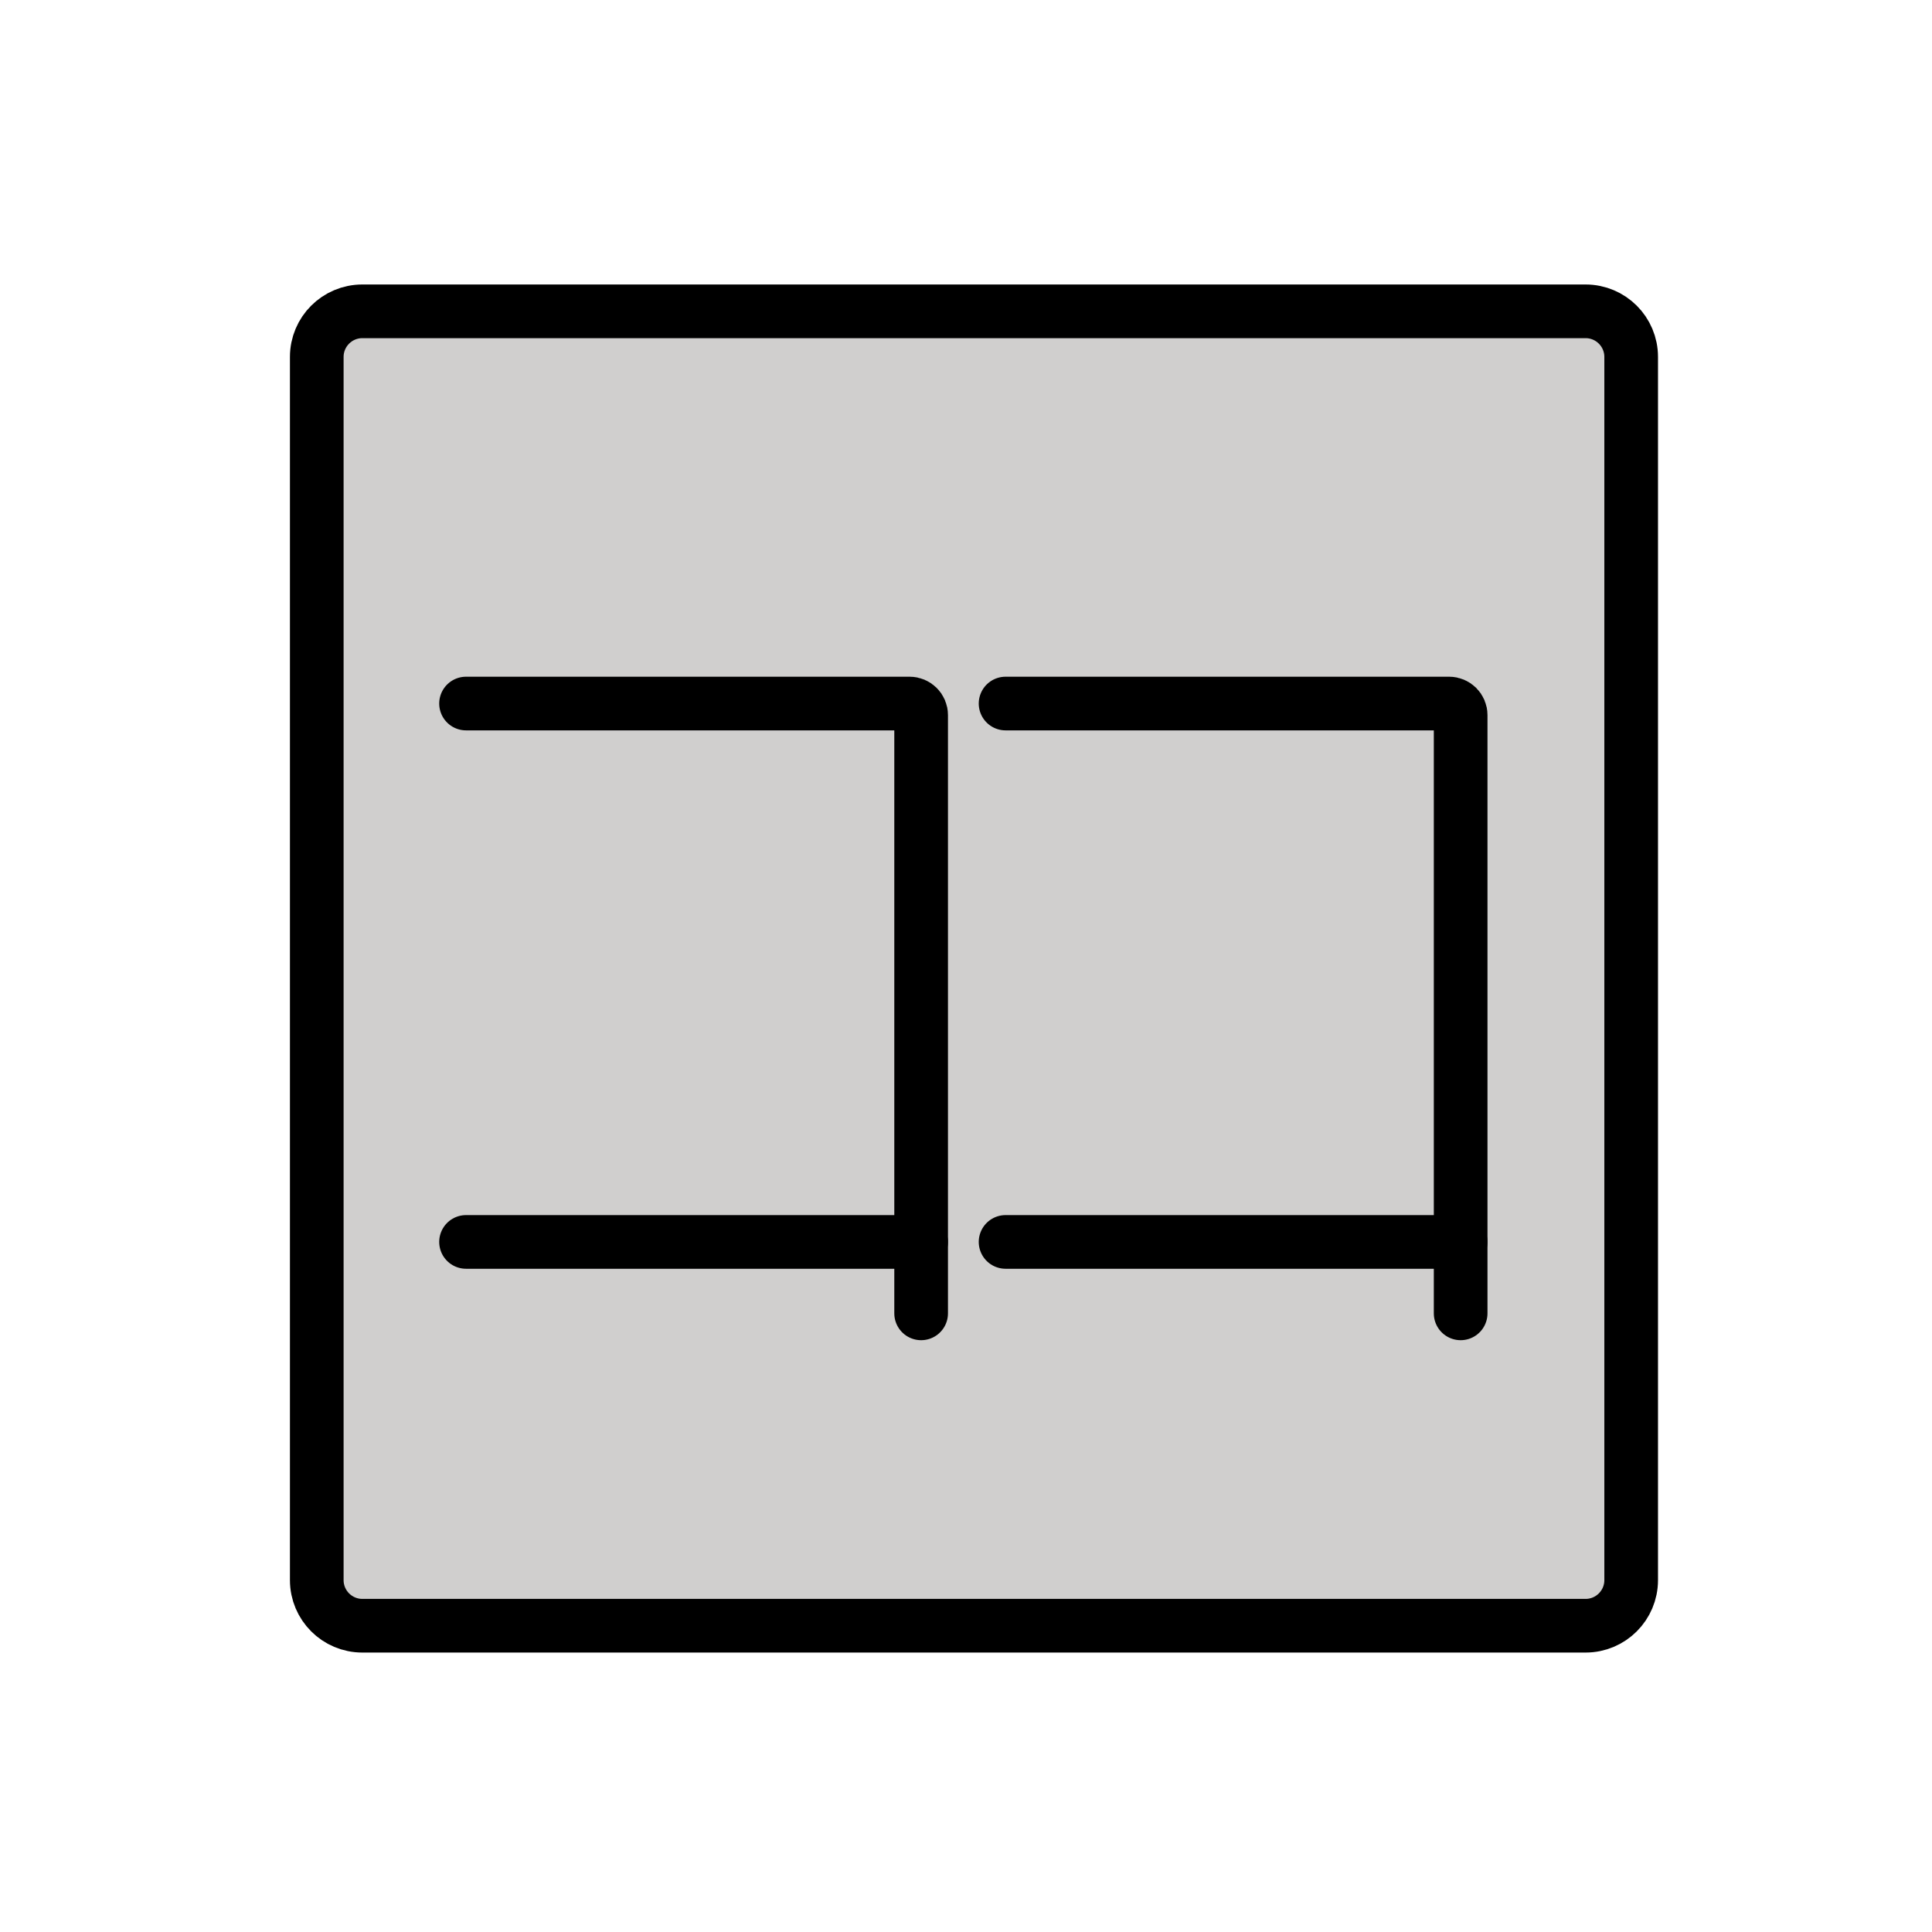
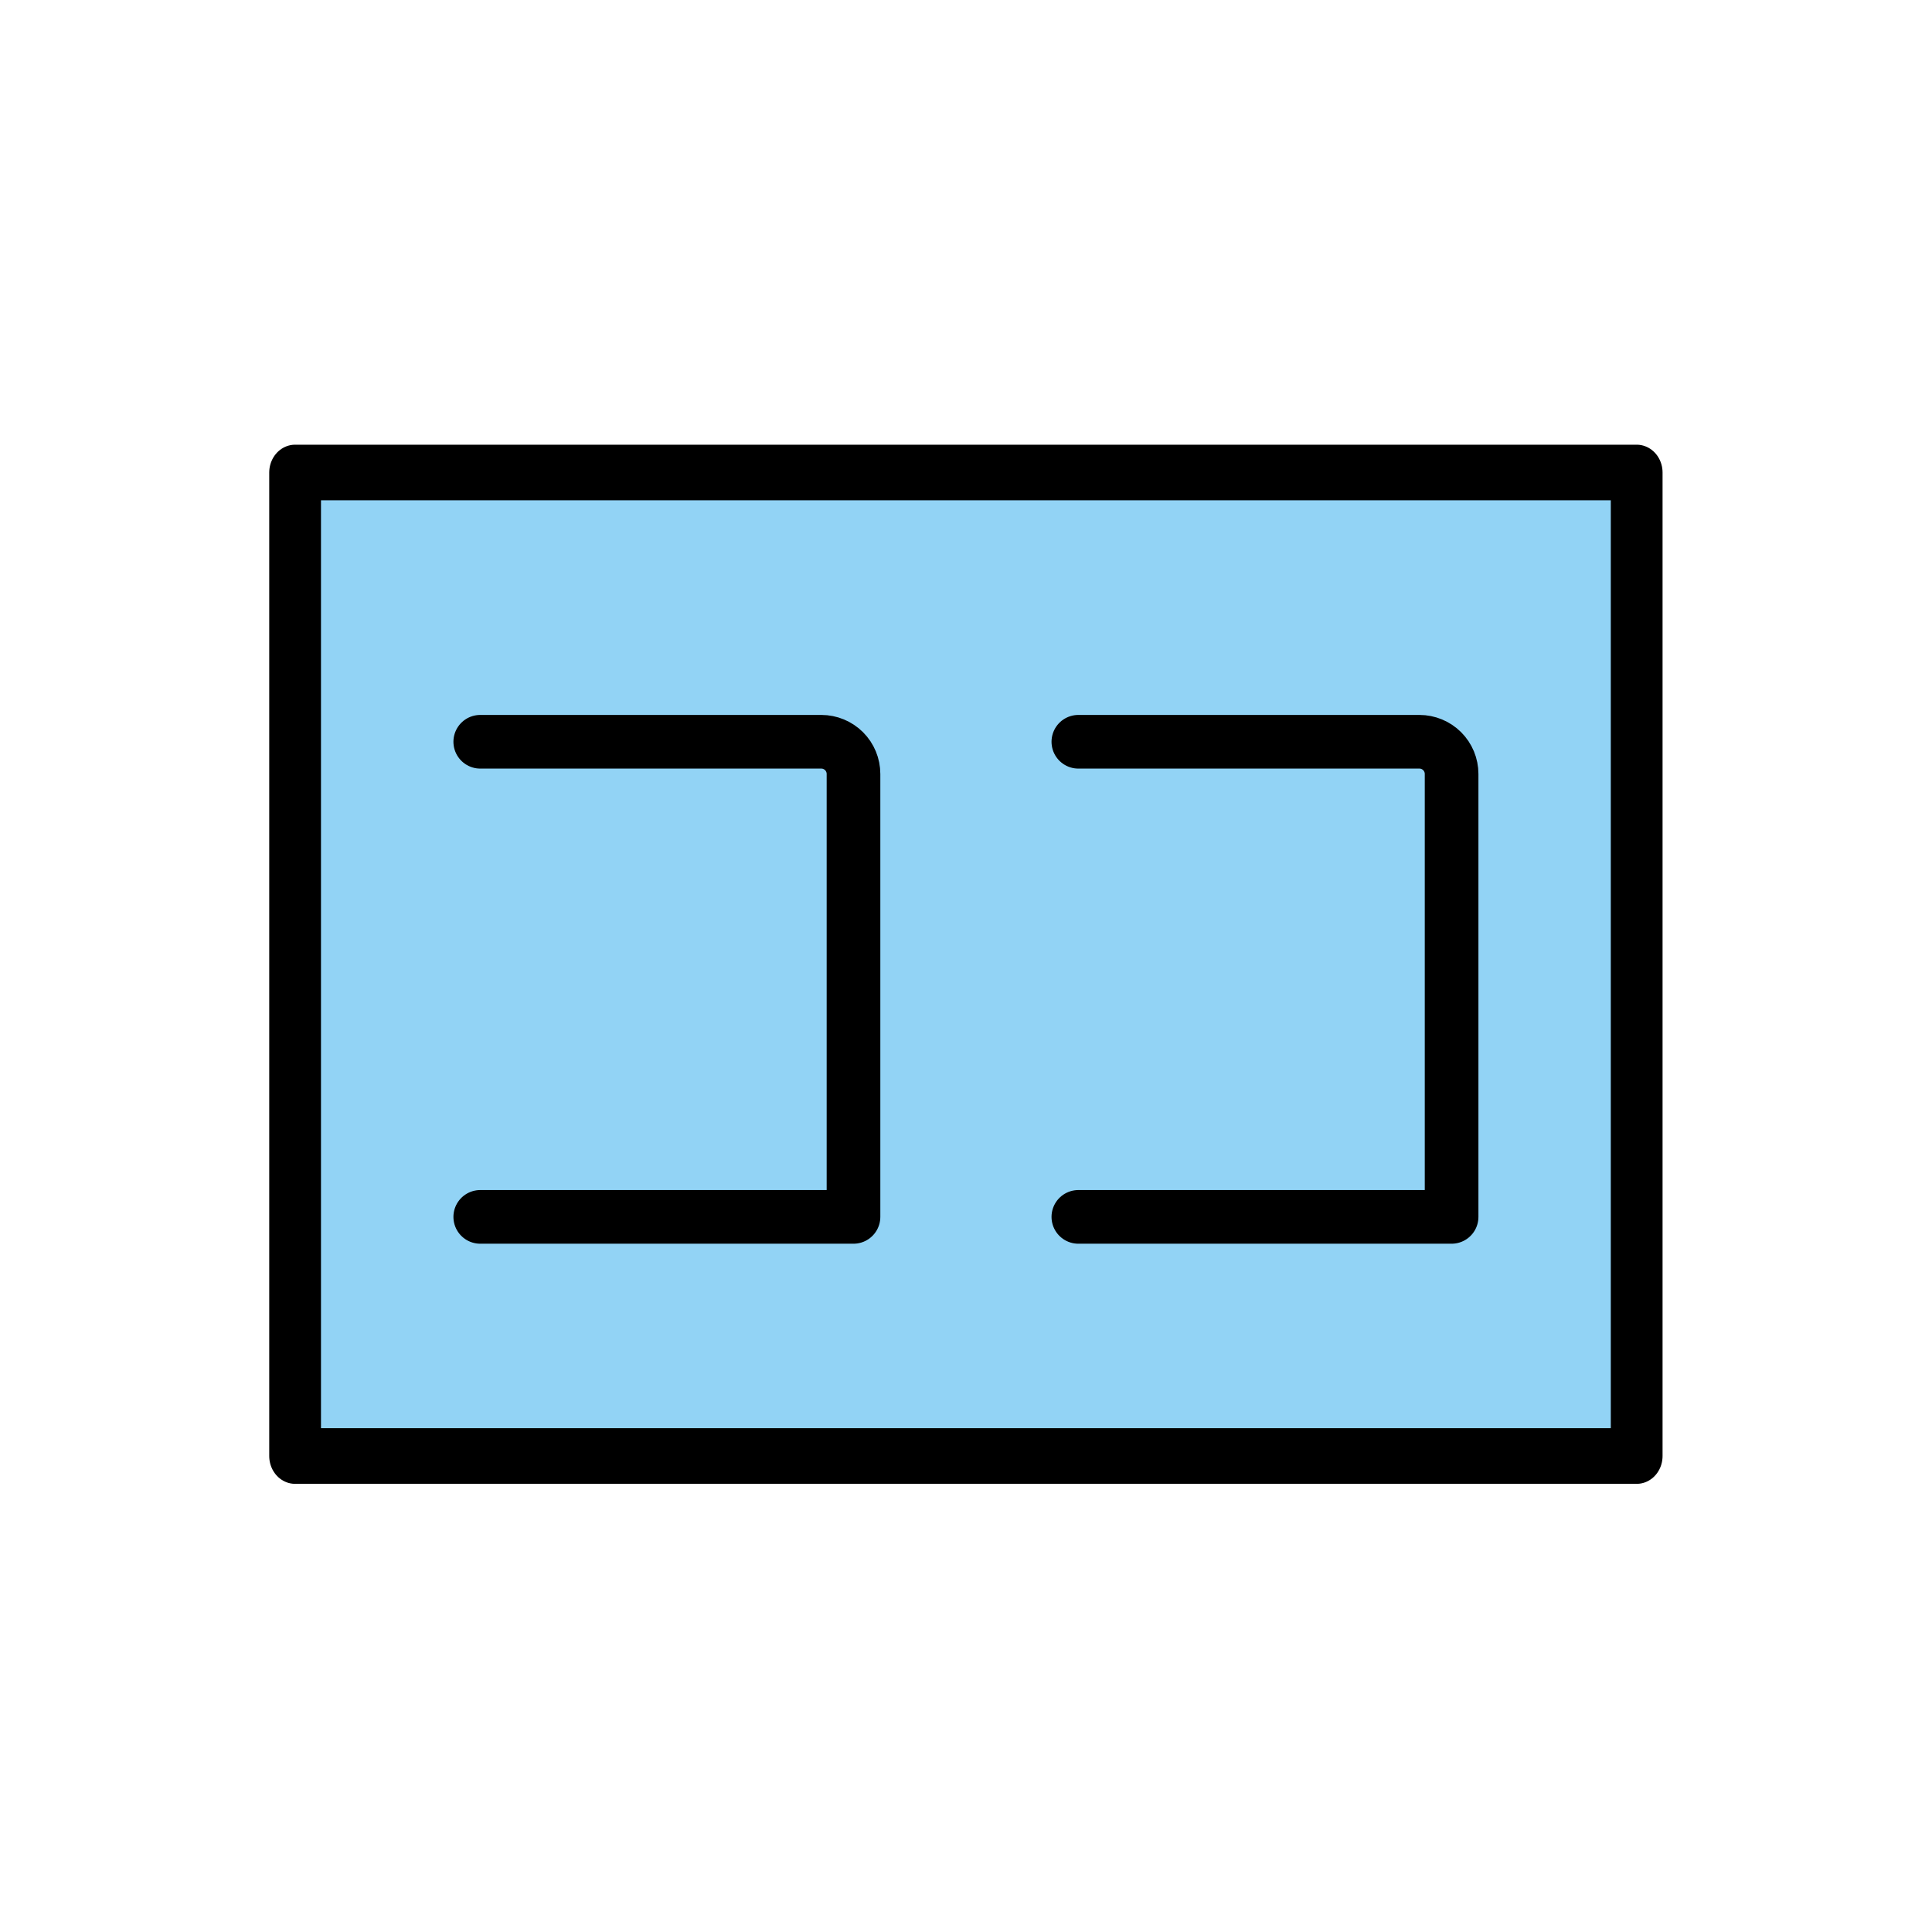
- <svg xmlns="http://www.w3.org/2000/svg" id="emoji" viewBox="0 0 72 72">
-   <g id="color">
-     <rect x="11.805" y="11.602" rx="1.699" width="48.984" height="48.984" fill="#d0cfce" />
+ <svg xmlns="http://www.w3.org/2000/svg" id="emoji" viewBox="0 0 72 72" version="1.1">
+   <g id="color" transform="matrix(.25 0 0 .2688 -.4584 -.7176)">
+     <rect x="45.83" y="68.2" width="200" height="136.4" fill="#92d3f5" stroke-width="0" />
+     <path transform="matrix(.9598 0 0 .8927 1.832 2.67)" fill="none" stroke="#000" stroke-linecap="round" stroke-linejoin="round" stroke-miterlimit="1.5" stroke-width="8.333" d="m74.59 115.2h52.97c1.326 0 2.598 0.527 3.536 1.465s1.464 2.209 1.464 3.535v68.79h-57.97" clip-rule="evenodd" />
+     <path transform="matrix(.9598 0 0 .8927 90.99 2.67)" fill="none" stroke="#000" stroke-linecap="round" stroke-linejoin="round" stroke-miterlimit="1.5" stroke-width="8.333" d="m74.59 115.2h52.97c1.326 0 2.598 0.527 3.536 1.465s1.464 2.209 1.464 3.535v68.79h-57.97" clip-rule="evenodd" />
  </g>
-   <g id="line">
-     <g>
-       <path fill="none" stroke="#000" stroke-linecap="round" stroke-miterlimit="5" stroke-width="2" d="M17.368,26.219h16.53a.43.43,0,0,1,.43.43V48.945" />
-       <line x1="34.327" x2="17.368" y1="46.283" y2="46.283" fill="none" stroke="#000" stroke-linecap="round" stroke-miterlimit="5" stroke-width="2" />
-       <path fill="none" stroke="#000" stroke-linecap="round" stroke-miterlimit="5" stroke-width="2" d="M37.475,26.219h16.53a.43.43,0,0,1,.429.43V48.945" />
-       <line x1="54.434" x2="37.475" y1="46.283" y2="46.283" fill="none" stroke="#000" stroke-linecap="round" stroke-miterlimit="5" stroke-width="2" />
-       <rect x="11.805" y="11.602" rx="1.699" width="48.984" height="48.984" fill="none" stroke="#000" stroke-miterlimit="10" stroke-width="2" />
-     </g>
+   <g id="line" transform="matrix(.223 0 0 .223 -1.082 .3072)">
+     <rect x="45.83" y="68.2" width="200" height="136.4" transform="matrix(1.121 0 0 1.205 2.794 -4.594)" fill="none" stroke="#000" stroke-linecap="round" stroke-linejoin="round" stroke-miterlimit="1.5" stroke-width="7.715" clip-rule="evenodd" />
  </g>
</svg>
